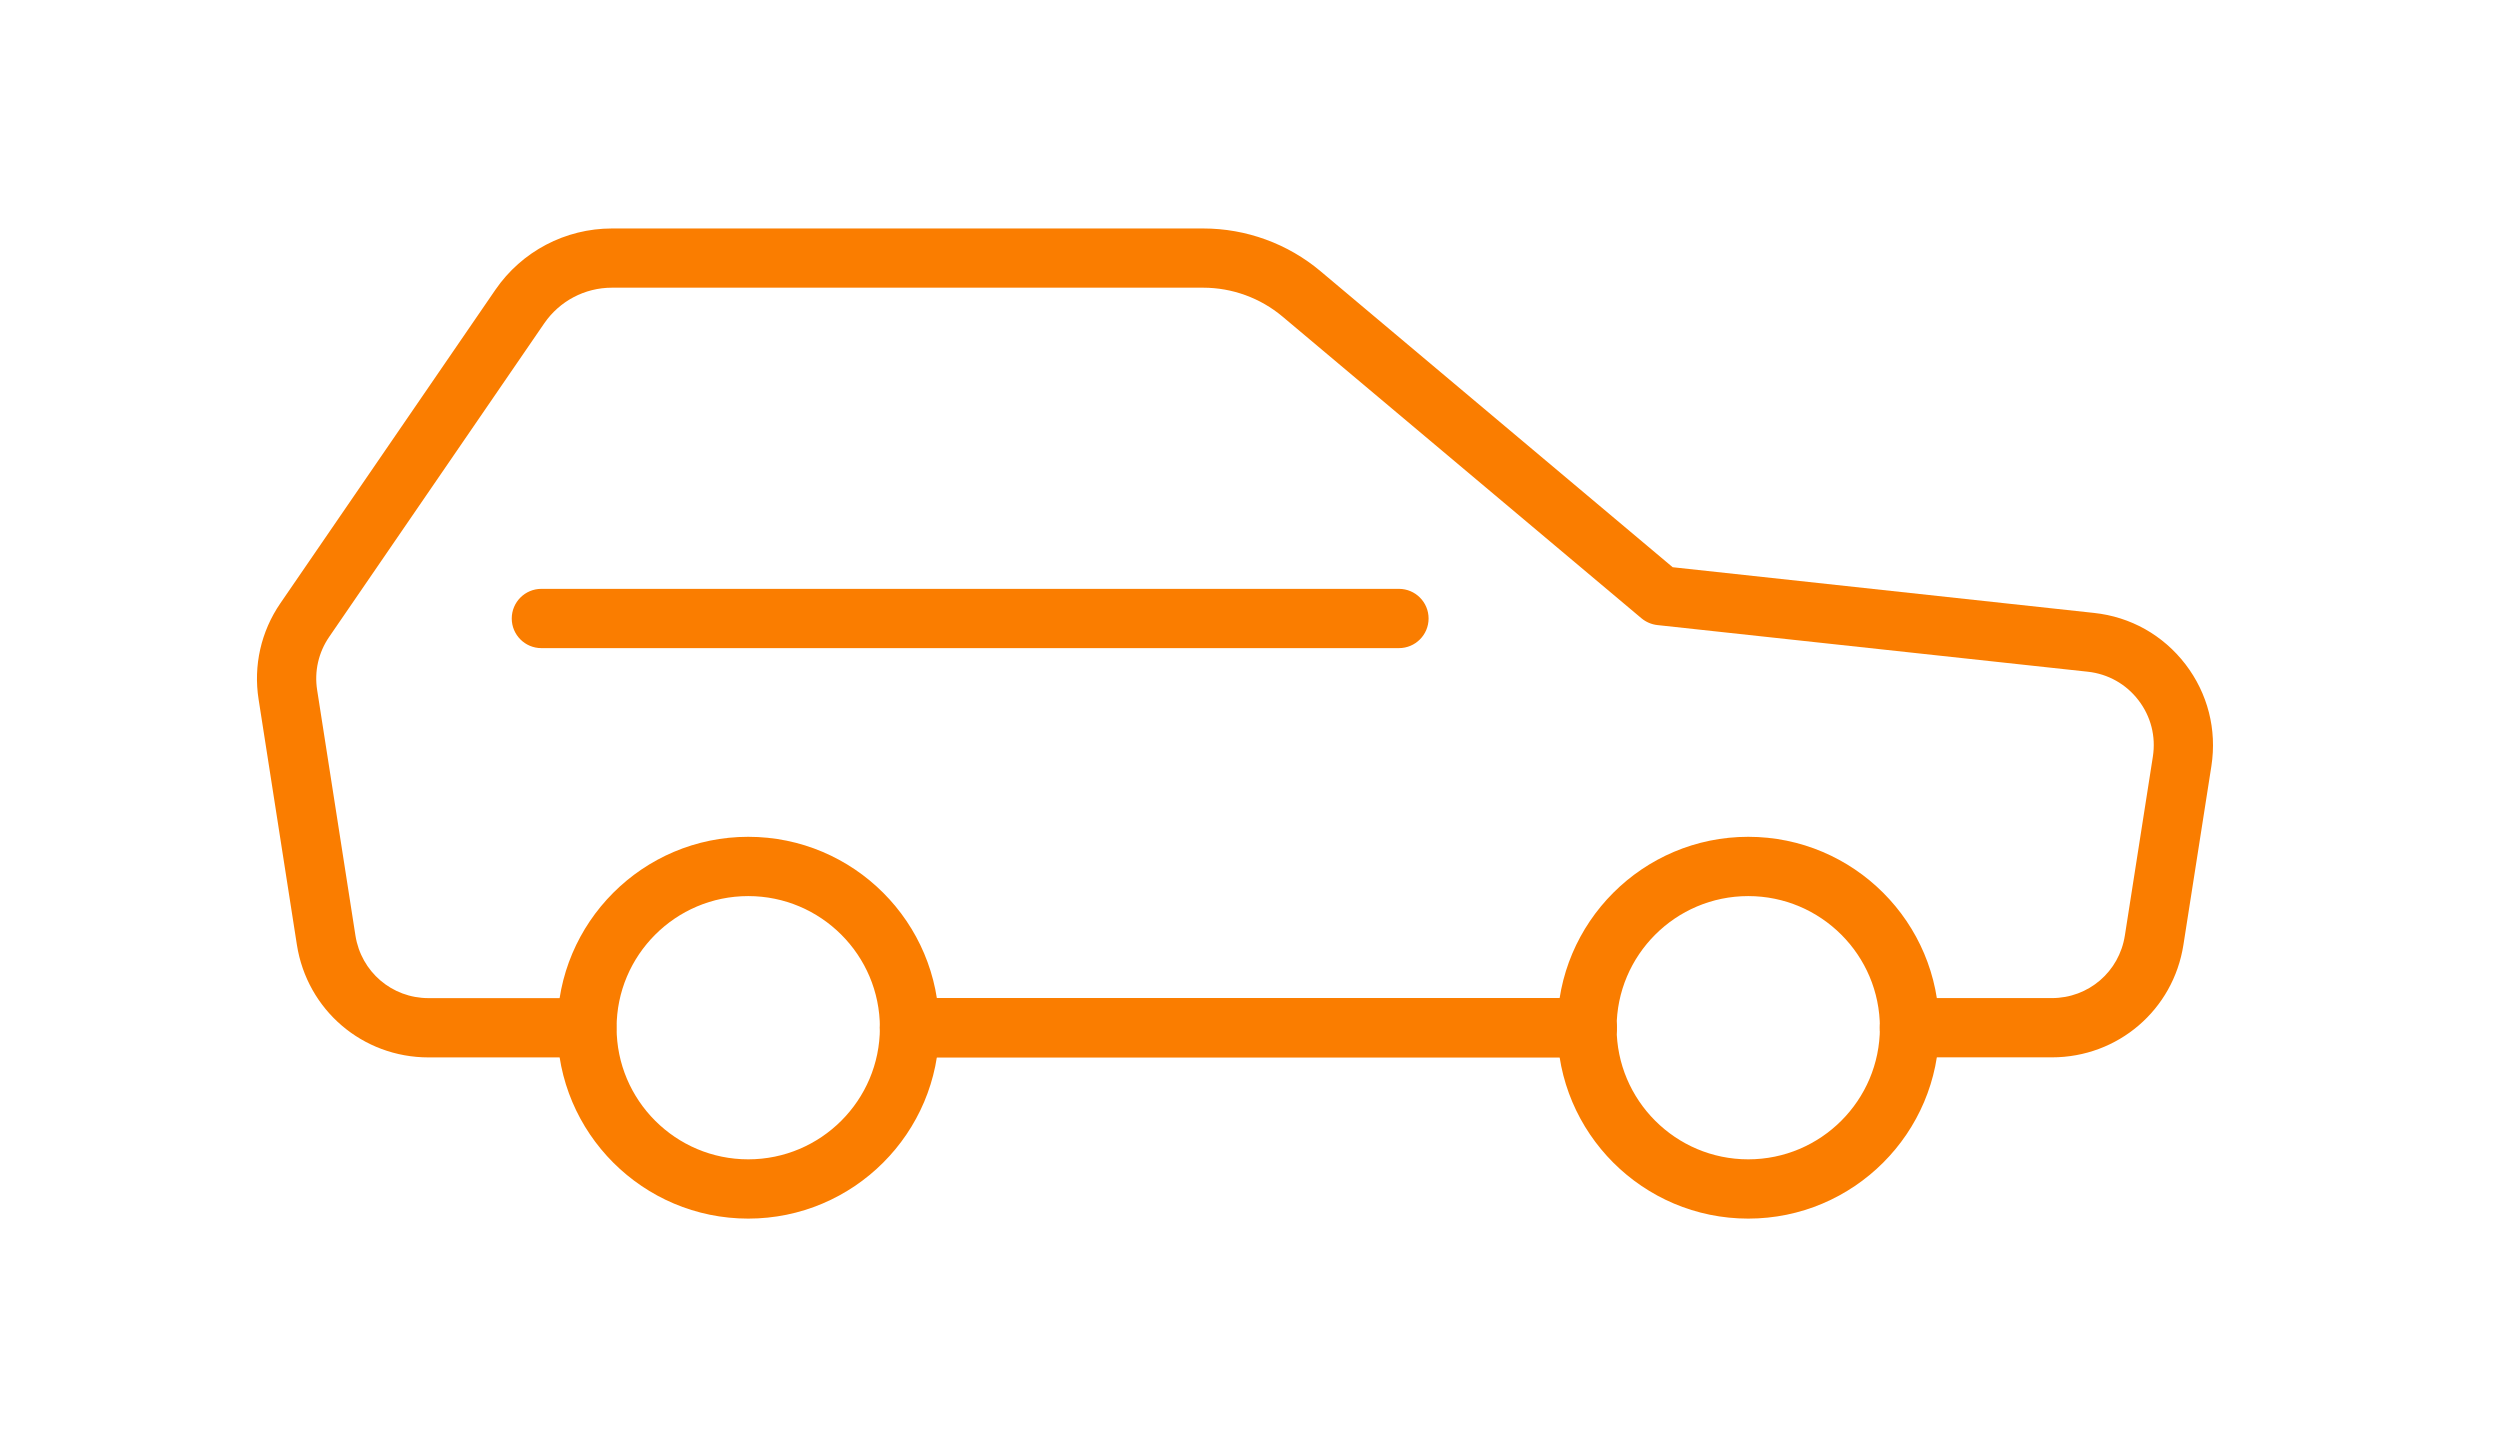
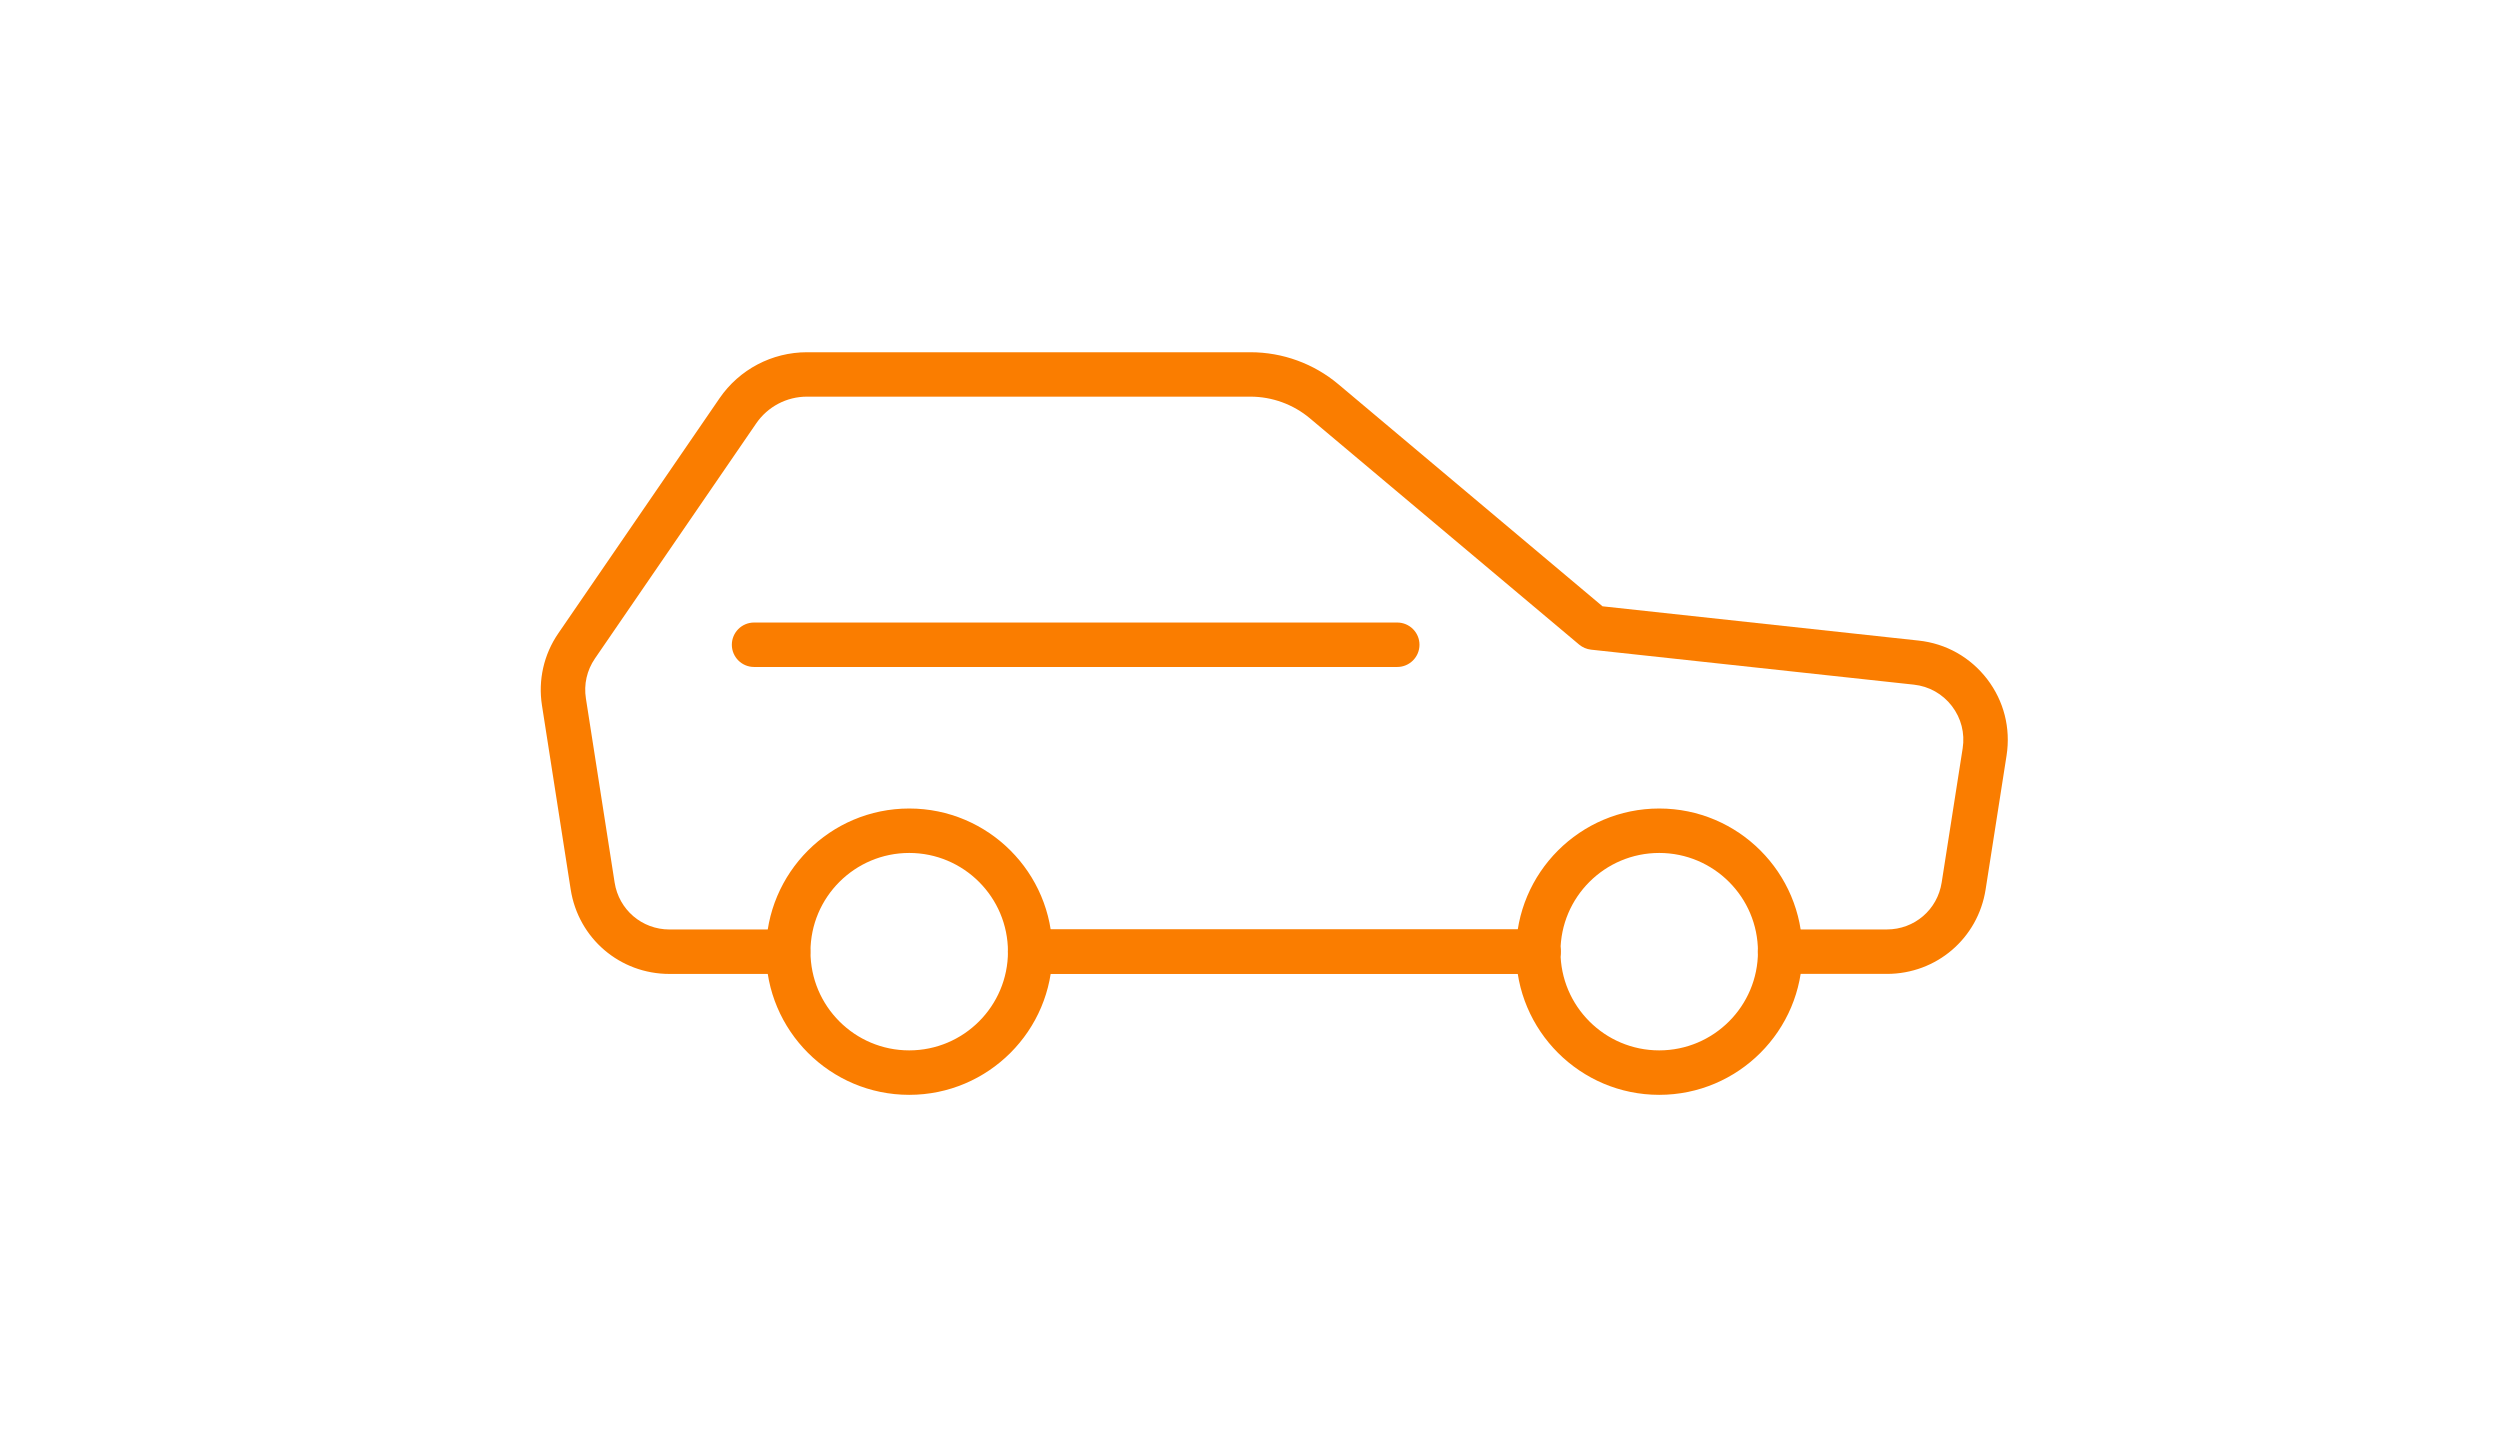
- <svg xmlns="http://www.w3.org/2000/svg" version="1.1" id="Warstwa_1" x="0px" y="0px" width="306px" height="177.123px" viewBox="-49.833 0 306 177.123" enable-background="new -49.833 0 306 177.123" xml:space="preserve">
+ <svg xmlns="http://www.w3.org/2000/svg" version="1.1" id="Warstwa_1" x="0px" y="0px" width="306px" height="177.123px" viewBox="0 0 306 177.123" enable-background="new 0 0 306 177.123" xml:space="preserve">
  <g>
    <g>
-       <path fill="#FA7D00" d="M144.411,129.42H61.486c-2.004,0-3.629-1.627-3.629-3.628c0-2.003,1.625-3.626,3.629-3.626h82.925    c2.004,0,3.629,1.623,3.629,3.626C148.04,127.793,146.418,129.42,144.411,129.42z" />
-       <path fill="#FA7D00" d="M41.751,149.158c-12.885,0-23.368-10.476-23.368-23.366s10.477-23.367,23.368-23.367    c12.894,0,23.369,10.477,23.369,23.367S54.637,149.158,41.751,149.158z M41.751,109.681c-8.887,0-16.113,7.225-16.113,16.111    c0,8.886,7.226,16.111,16.113,16.111c8.889,0,16.115-7.227,16.115-16.111C57.866,116.903,50.64,109.681,41.751,109.681z" />
-       <path fill="#FA7D00" d="M164.152,149.158c-12.884,0-23.368-10.476-23.368-23.366s10.479-23.367,23.368-23.367    c12.892,0,23.366,10.477,23.366,23.367S177.038,149.158,164.152,149.158z M164.152,109.681c-8.888,0-16.112,7.225-16.112,16.111    c0,8.886,7.226,16.111,16.112,16.111c8.89,0,16.114-7.227,16.114-16.111C180.267,116.903,173.042,109.681,164.152,109.681z" />
+       <path fill="#FA7D00" d="M188.283,119.205h-62.196c-1.503,0-2.722-1.22-2.722-2.722s1.219-2.719,2.722-2.719h62.194    c1.504,0,2.723,1.217,2.723,2.719S189.787,119.205,188.283,119.205z" />
+       <path fill="#FA7D00" d="M111.288,134.009c-9.664,0-17.526-7.855-17.526-17.523s7.858-17.524,17.526-17.524    c9.67,0,17.526,7.856,17.526,17.524S120.952,134.009,111.288,134.009z M111.288,104.401c-6.666,0-12.085,5.418-12.085,12.082    c0,6.666,5.419,12.084,12.085,12.084c6.667,0,12.086-5.42,12.086-12.084C123.373,109.817,117.954,104.401,111.288,104.401z" />
+       <path fill="#FA7D00" d="M203.088,134.009c-9.663,0-17.525-7.855-17.525-17.523s7.857-17.524,17.525-17.524    c9.669,0,17.523,7.856,17.523,17.524S212.751,134.009,203.088,134.009z M203.088,104.401c-6.668,0-12.084,5.418-12.084,12.082    c0,6.666,5.419,12.084,12.084,12.084c6.667,0,12.085-5.42,12.085-12.084C215.175,109.817,209.755,104.401,203.088,104.401z" />
    </g>
-     <path fill="#FA7D00" d="M144.44,129.42H61.5c-2.003,0-3.629-1.627-3.629-3.628c0-2.003,1.625-3.626,3.629-3.626h82.946   c2.006,0,3.633,1.623,3.633,3.626C148.079,127.793,146.452,129.42,144.44,129.42z" />
-     <path fill="#FA7D00" d="M201.313,129.42h-17.439c-2.002,0-3.629-1.627-3.629-3.628c0-2.003,1.627-3.626,3.629-3.626h17.439   c4.492,0,8.248-3.224,8.938-7.664l3.426-21.887c0.386-2.476-0.238-4.927-1.766-6.913c-1.515-1.976-3.729-3.216-6.201-3.484   l-52.678-5.709c-0.72-0.08-1.395-0.371-1.945-0.827l-43.944-36.936c-2.712-2.278-6.166-3.533-9.708-3.533H25.066   c-3.317,0-6.407,1.632-8.286,4.367L-9.54,77.952c-1.314,1.915-1.836,4.224-1.473,6.517l4.686,30.041   c0.697,4.435,4.456,7.661,8.947,7.661h19.356c2.002,0,3.627,1.627,3.627,3.628c0,2.003-1.625,3.628-3.627,3.628H2.625   c-8.089,0-14.872-5.804-16.12-13.792l-4.687-30.043c-0.646-4.12,0.297-8.299,2.662-11.746L10.8,35.474   c3.221-4.701,8.563-7.509,14.265-7.509h72.376c5.254,0,10.352,1.857,14.368,5.239l43.094,36.224l51.575,5.594   c4.478,0.479,8.444,2.714,11.188,6.283c2.734,3.57,3.864,7.996,3.176,12.451l-3.424,21.89   C216.178,123.612,209.404,129.42,201.313,129.42z" />
-     <path fill="#FA7D00" d="M121.397,79.33H16.431c-2.001,0-3.626-1.625-3.626-3.626c0-2.003,1.625-3.628,3.626-3.628h104.966   c2.004,0,3.629,1.625,3.629,3.628C125.026,77.706,123.401,79.33,121.397,79.33z" />
+     <path fill="#FA7D00" d="M188.305,119.205h-62.206c-1.502,0-2.722-1.22-2.722-2.722s1.219-2.719,2.722-2.719h62.209   c1.504,0,2.726,1.217,2.726,2.719S189.813,119.205,188.305,119.205z" />
+     <path fill="#FA7D00" d="M230.958,119.205h-13.08c-1.5,0-2.721-1.22-2.721-2.722s1.221-2.719,2.721-2.719h13.08   c3.369,0,6.187-2.418,6.703-5.748l2.569-16.416c0.289-1.855-0.179-3.696-1.323-5.186c-1.138-1.482-2.798-2.412-4.652-2.613   l-39.507-4.282c-0.541-0.06-1.047-0.278-1.459-0.62L160.33,51.2c-2.033-1.708-4.625-2.65-7.28-2.65H98.773   c-2.488,0-4.805,1.225-6.214,3.275l-19.74,28.779c-0.985,1.437-1.377,3.168-1.104,4.888l3.515,22.53   c0.522,3.326,3.342,5.746,6.71,5.746h14.517c1.501,0,2.72,1.221,2.72,2.721c0,1.502-1.219,2.721-2.72,2.721H81.942   c-6.066,0-11.154-4.354-12.09-10.343l-3.516-22.533c-0.484-3.089,0.223-6.224,1.997-8.809l19.74-28.779   c2.416-3.526,6.422-5.632,10.699-5.632h54.283c3.938,0,7.764,1.393,10.774,3.929l32.319,27.168l38.684,4.195   c3.357,0.359,6.332,2.036,8.393,4.712c2.051,2.678,2.896,5.996,2.381,9.338l-2.567,16.417   C242.105,114.851,237.025,119.205,230.958,119.205z" />
+     <path fill="#FA7D00" d="M171.021,81.638H92.296c-1.5,0-2.719-1.219-2.719-2.719c0-1.502,1.219-2.721,2.719-2.721h78.726   c1.502,0,2.723,1.219,2.723,2.721C173.744,80.42,172.523,81.638,171.021,81.638z" />
  </g>
</svg>
